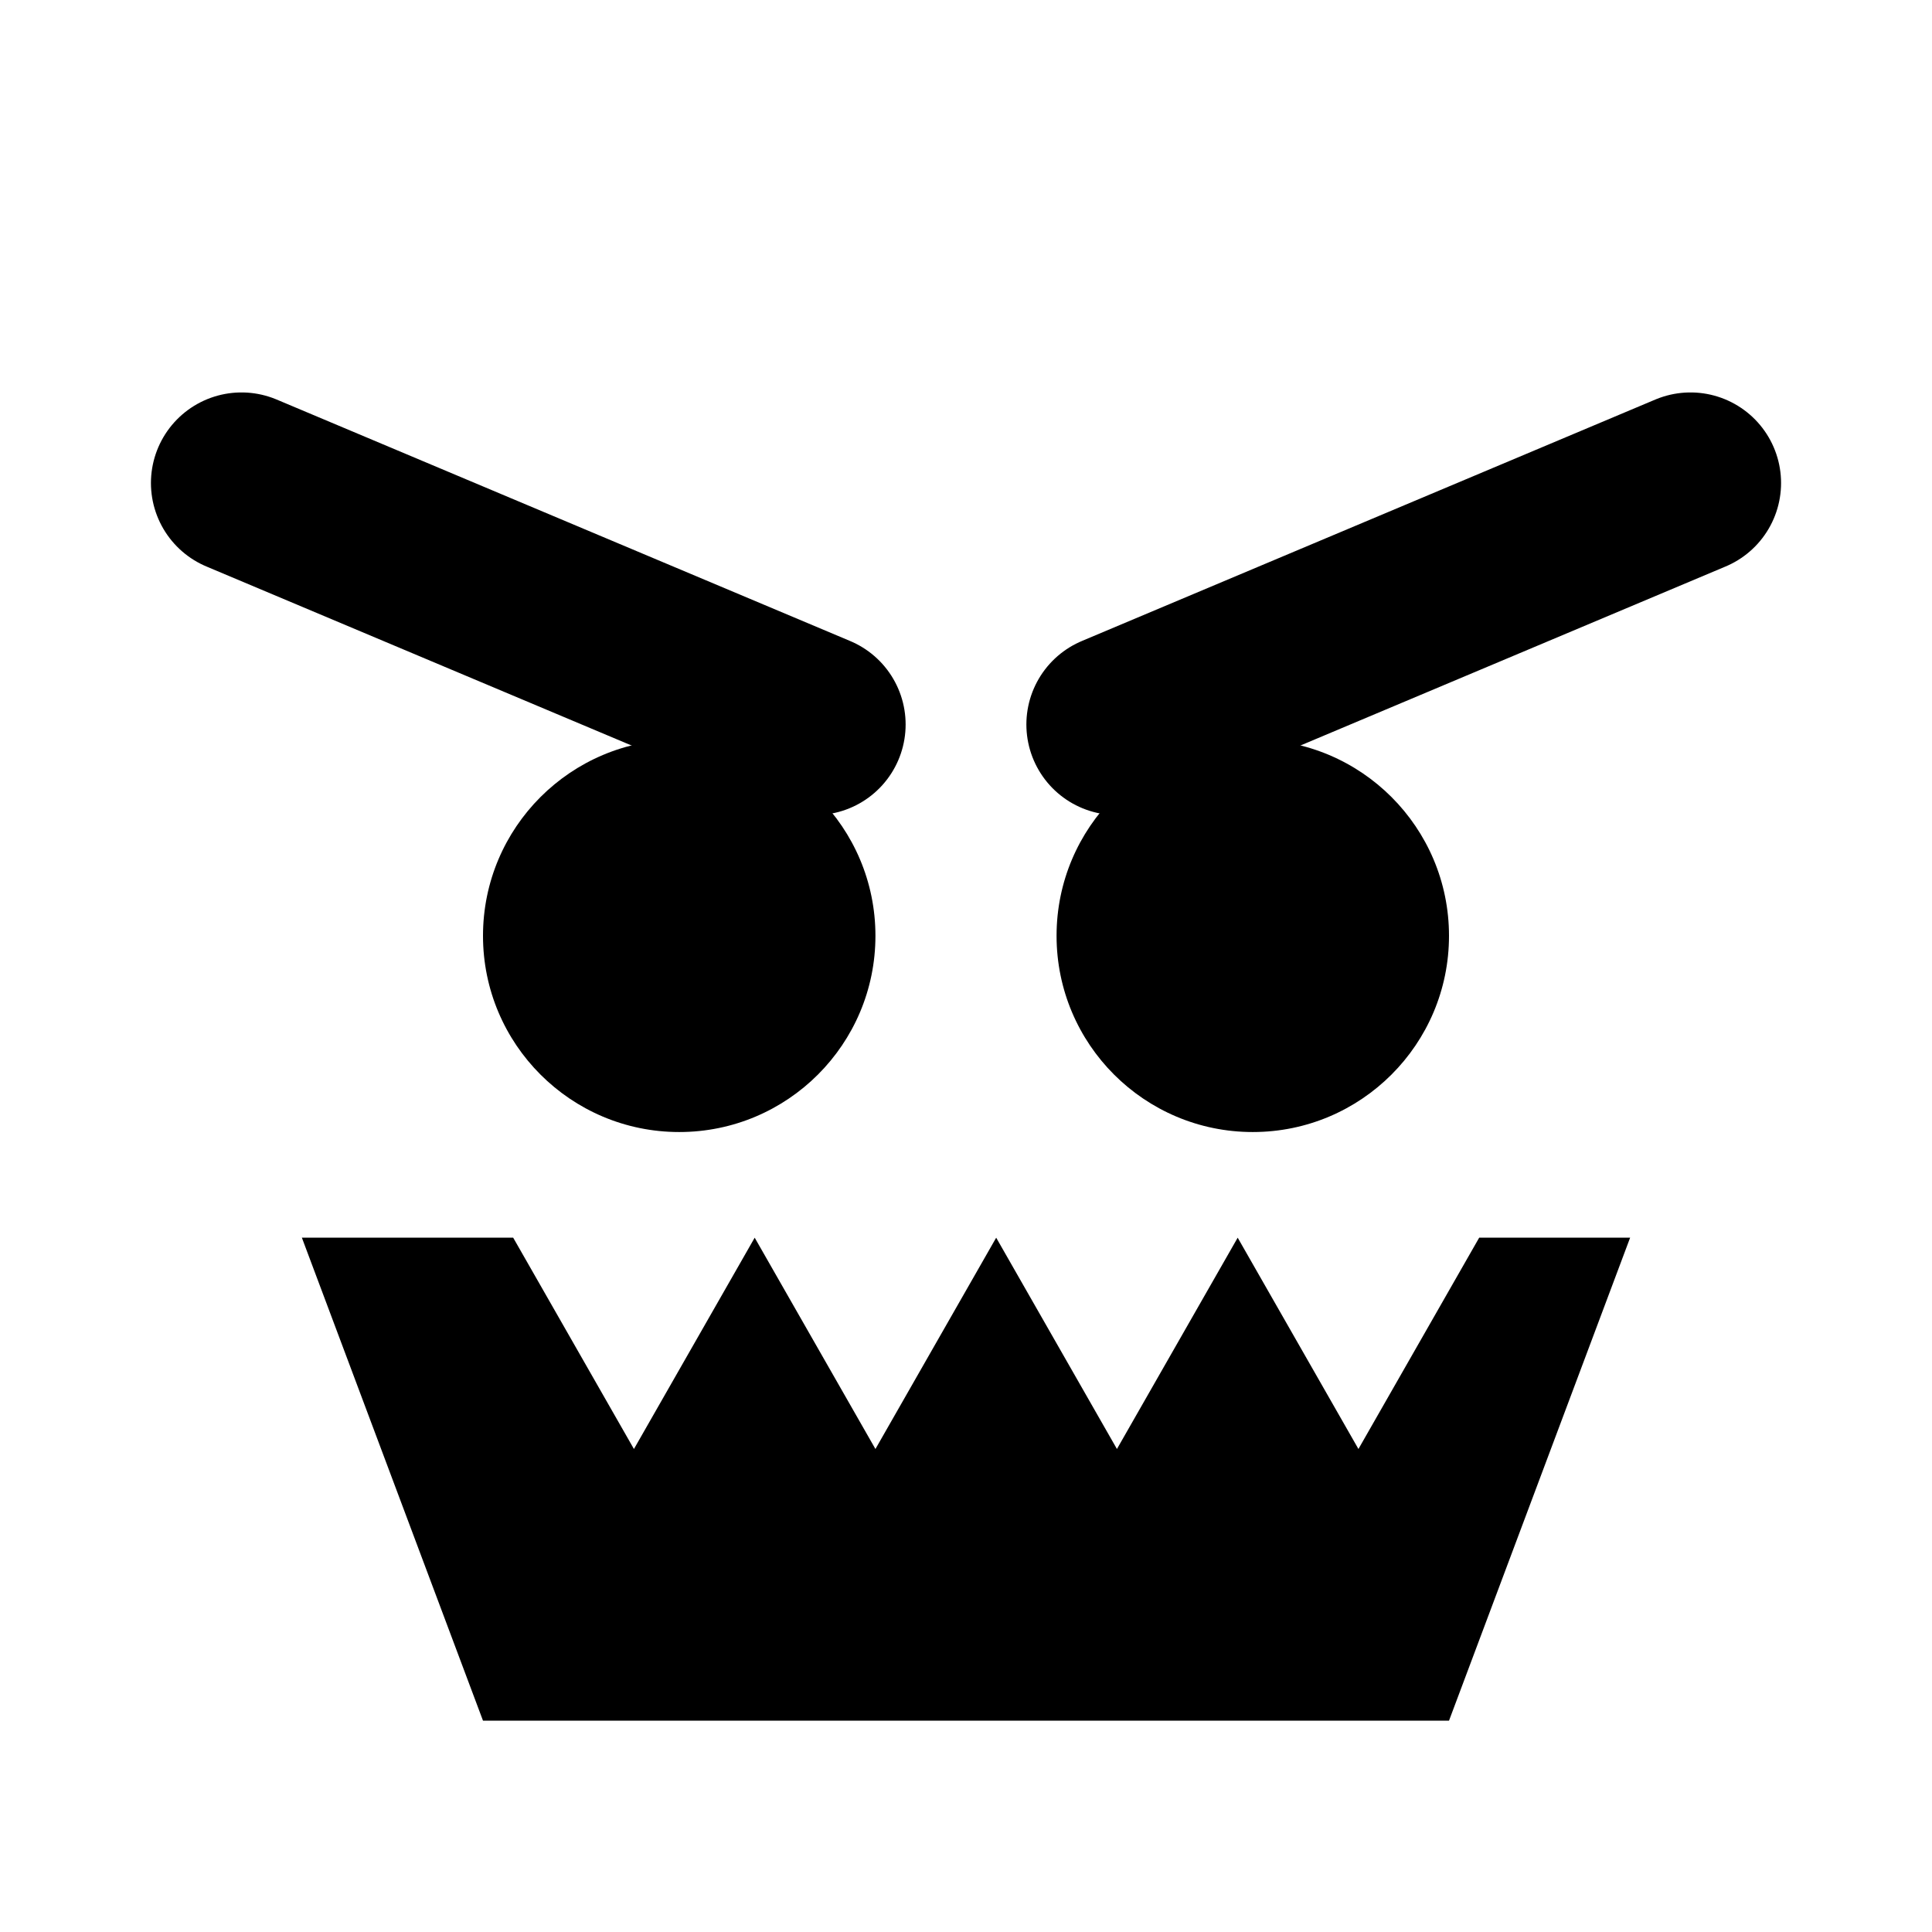
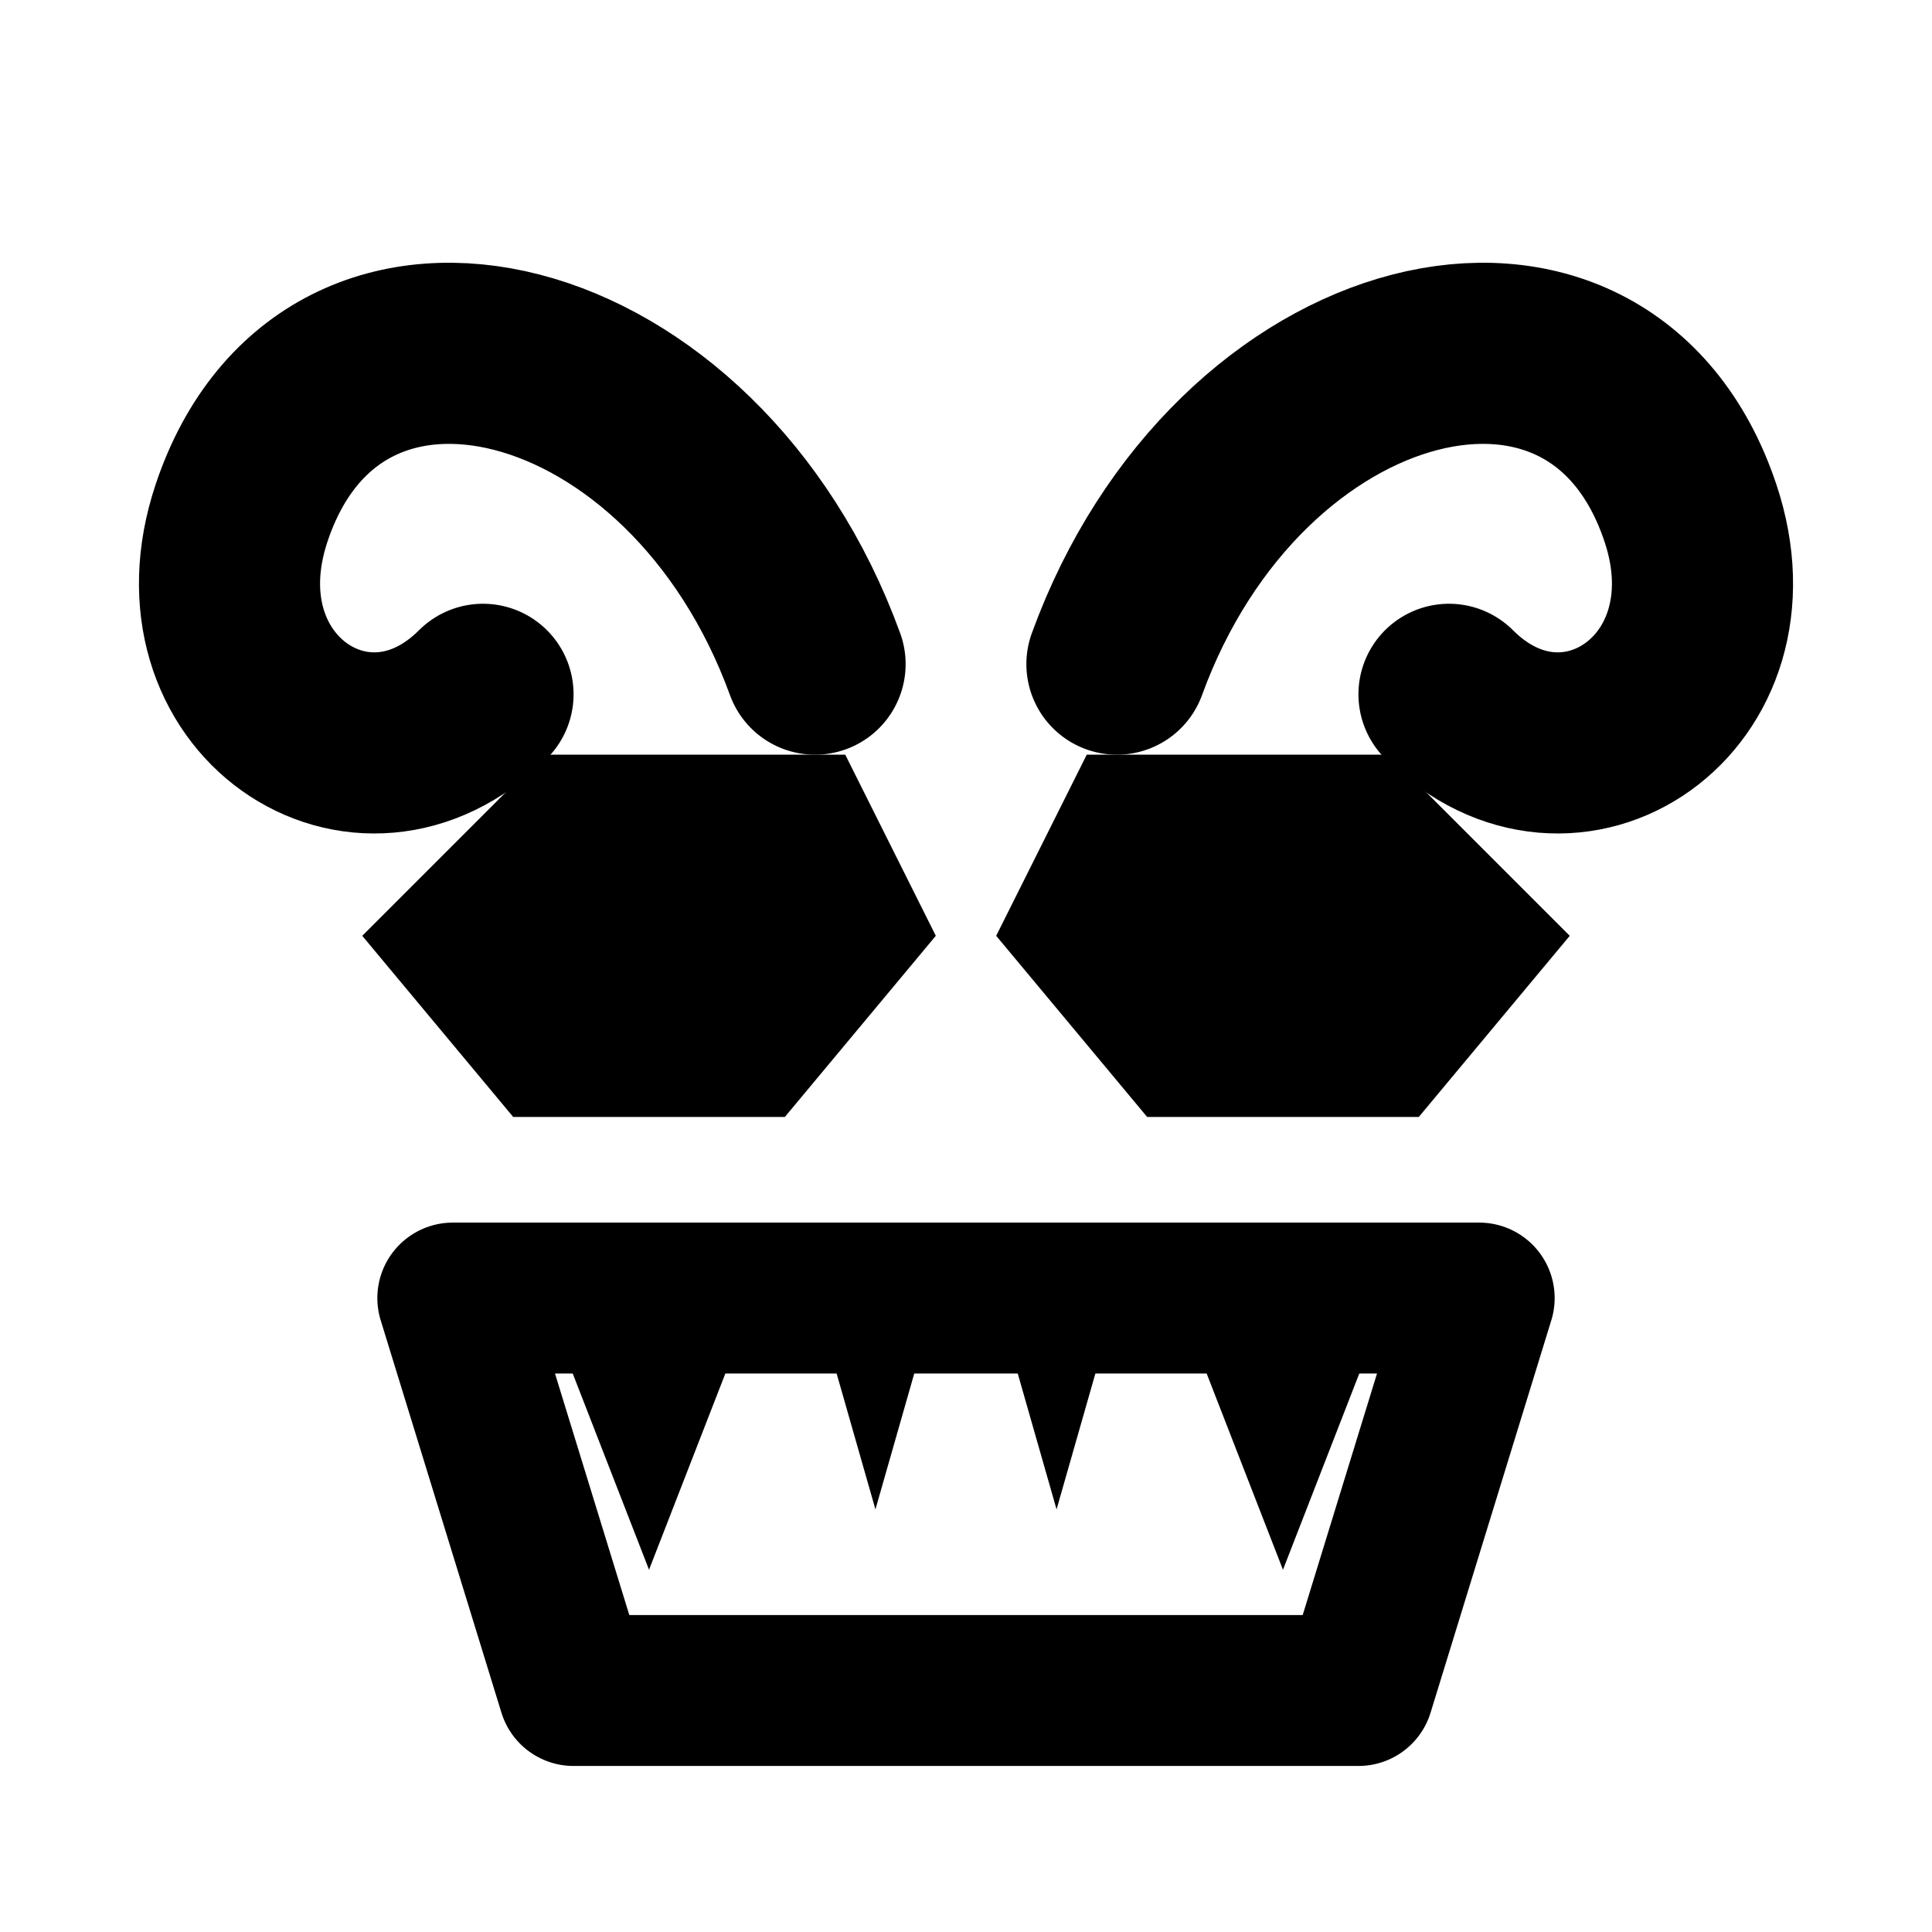
<svg xmlns="http://www.w3.org/2000/svg" width="64" height="64" viewBox="0 0 64 64">
-   <path d="M8 16 L27 24 M56 16 L37 24" stroke="#000" stroke-width="6" stroke-linecap="round" />
-   <circle cx="22.5" cy="31" r="6.5" fill="#000" />
-   <circle cx="41.5" cy="31" r="6.5" fill="#000" />
-   <path d="M10 41 H54 L48 57 H16 Z M17 41 L21 48 L25 41 L29 48 L33 41 L37 48 L41 41 L45 48 L49 41 Z" fill="#000" fill-rule="evenodd" />
+   <g fill="none" stroke="#000" stroke-linecap="round" stroke-linejoin="round">
+     <path d="M27,22 C23,11 11,8 8,17 C6,23 12,27 16,23 M37,22 C41,11 53,8 56,17 C58,23 52,27 48,23" stroke-width="6" />
+     <path d="M15,43 H49 L45,56 H19 Z" stroke-width="5" />
+   </g>
+   <path d="M12,31 L18,25 L28,25 L31,31 L26,37 L17,37 Z M52,31 L46,25 L36,25 L33,31 L38,37 L47,37 Z" fill="#000" />
+   <path d="M18,43 L25,43 L21.5,52 Z M27,43 L31,43 L29,50 Z M46,43 L39,43 L42.5,52 Z M37,43 L33,43 L35,50 Z" fill="#000" />
</svg>
